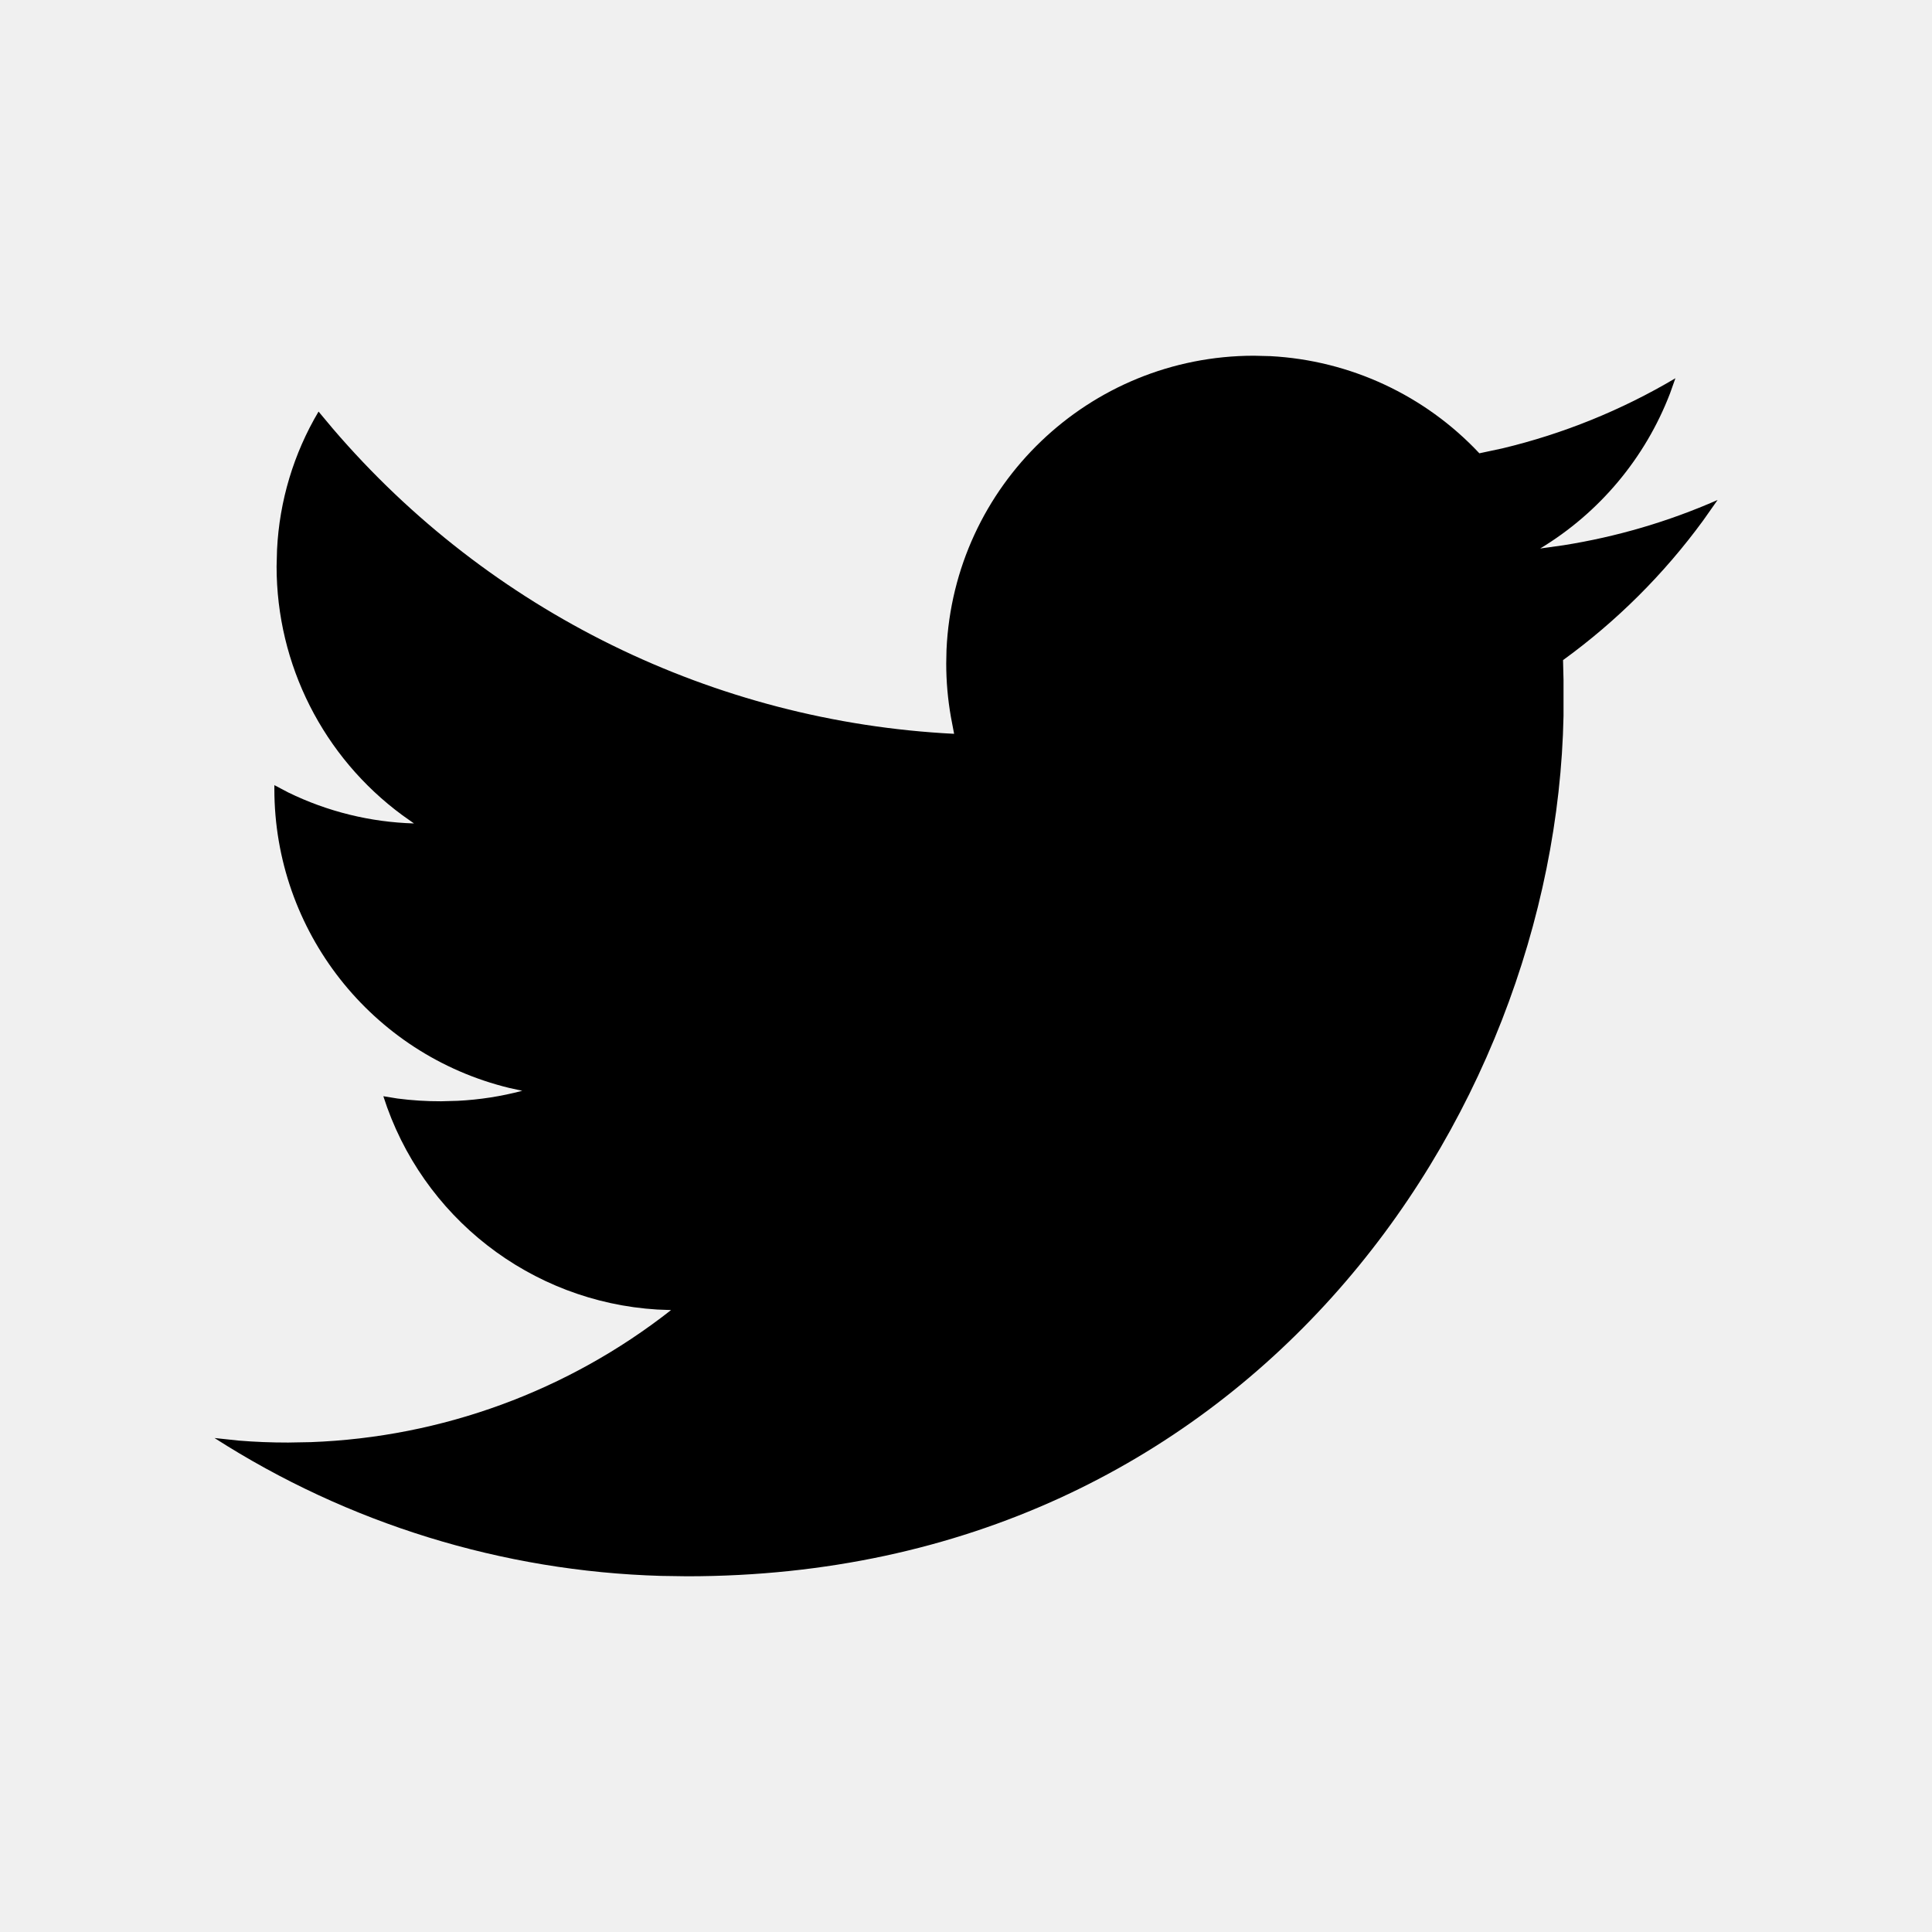
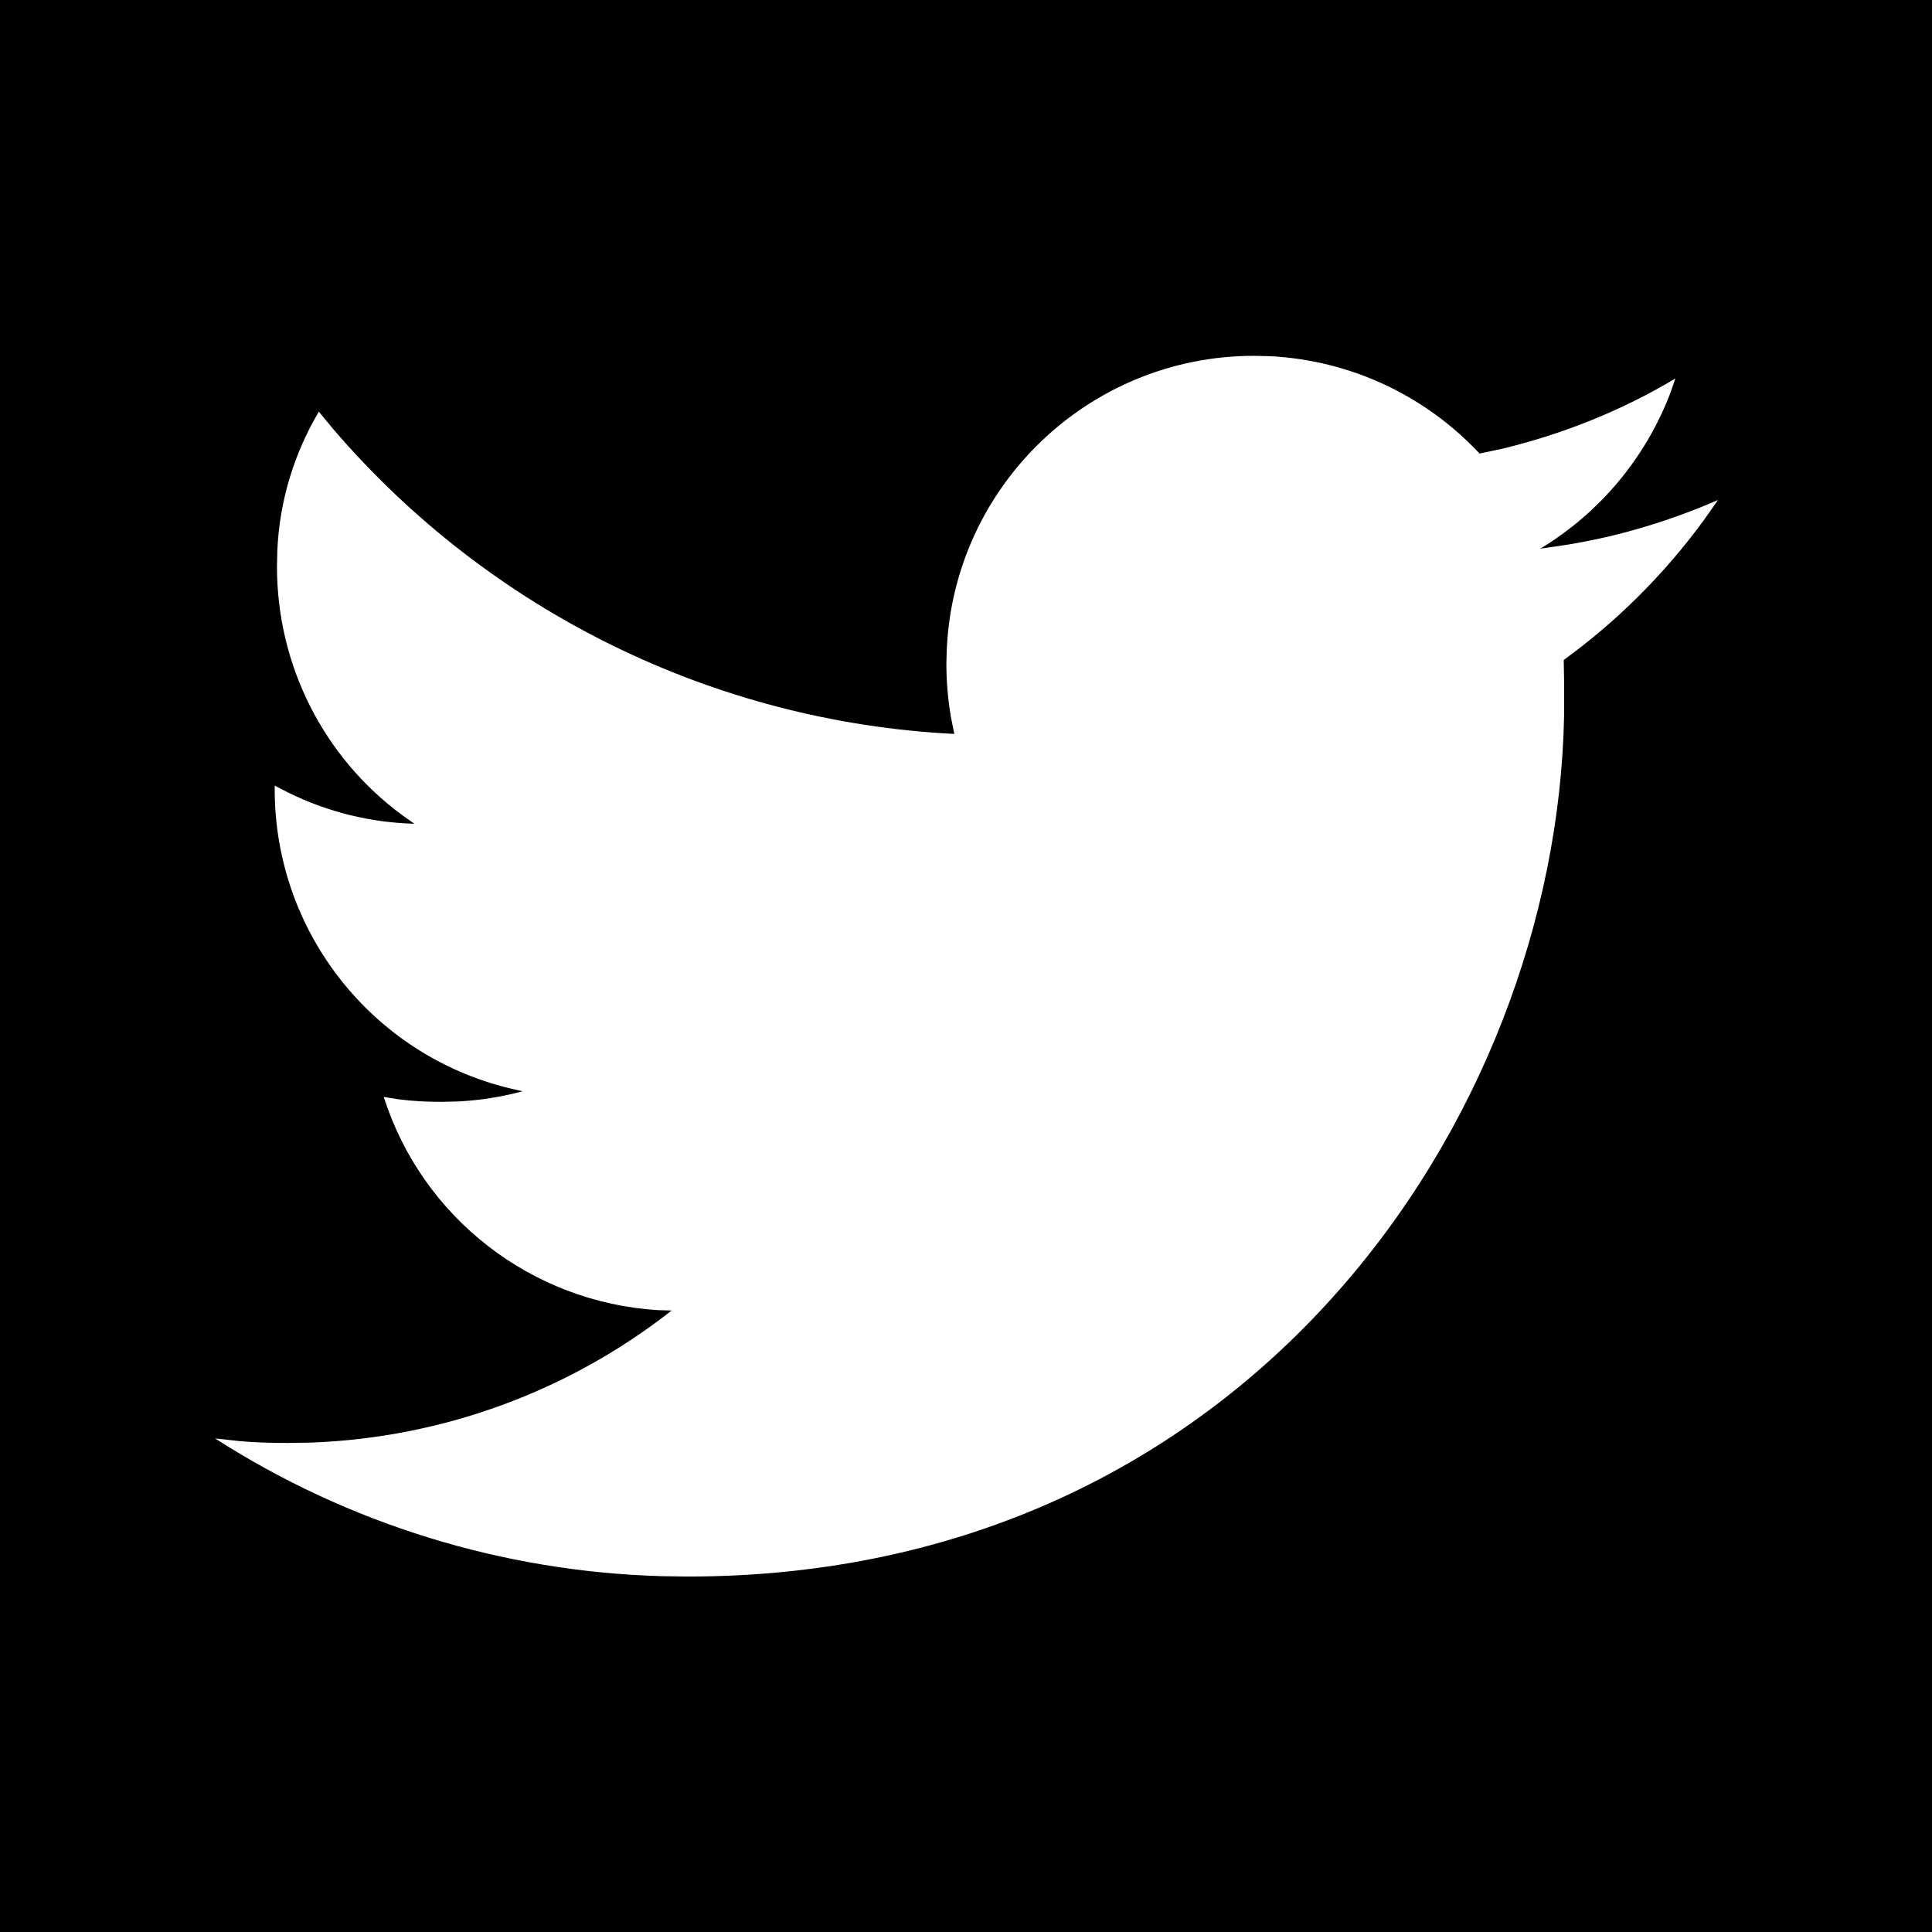
- <svg xmlns="http://www.w3.org/2000/svg" viewBox="0 0 512 512">
-   <defs>
-     <style>.cls-1{fill-rule:evenodd;}</style>
-   </defs>
-   <g id="Livello_15" data-name="Livello 15">
-     <path class="cls-1" d="M332.3,94.27l4.38.11a81.85,81.85,0,0,1,55.37,25.75l6.12-1.31A165.31,165.31,0,0,0,444,100.24l-1.42,4a82.63,82.63,0,0,1-34.42,41.12l6.16-.86a165.91,165.91,0,0,0,40.86-12l-3.83,5.44a168.88,168.88,0,0,1-37.13,37l.13,5.26,0,5.27,0,4.26c-2.13,106.82-84.13,228-232.27,228l-6.9-.1A231.61,231.61,0,0,1,56.85,381.09l6.41.68q6.46.53,13.11.52l6-.11a164.35,164.35,0,0,0,95.47-35l-3.69-.14a81.38,81.38,0,0,1-72.56-56.53l3.74.61a87.21,87.21,0,0,0,11.56.73l4.4-.12a83.22,83.22,0,0,0,17.12-2.66l-3.48-.76a81.54,81.54,0,0,1-62.22-79.24v-1l3.7,1.95a81.32,81.32,0,0,0,33.3,8.2l-3.08-2.18a81.85,81.85,0,0,1-33.33-65.93l.12-4.46a79.23,79.23,0,0,1,11-36.58l3.83,4.58a232.2,232.2,0,0,0,164.6,80.82L252,190a81.61,81.61,0,0,1-1.24-14.19l.07-3.55A81.59,81.59,0,0,1,332.3,94.27Z" />
+ <svg xmlns="http://www.w3.org/2000/svg" version="1.1" id="Livello_1" x="0px" y="0px" viewBox="0 0 512 512" style="enable-background:new 0 0 512 512;" xml:space="preserve">
+   <style type="text/css">
+ 	.st0{fill-rule:evenodd;clip-rule:evenodd;}
+ 	.st1{fill-rule:evenodd;clip-rule:evenodd;fill:#FFFFFF;}
+ </style>
+   <rect x="-36" y="-22" class="st0" width="593.5" height="593.5" />
+   <g id="Livello_15">
+     <path class="st1" d="M332.3,94.3l4.4,0.1c21.1,1.1,40.9,10.3,55.4,25.8l6.1-1.3c16.1-3.9,31.6-10.1,45.8-18.6l-1.4,4   c-6.6,17.2-18.7,31.6-34.4,41.1l6.2-0.9c14.1-2.2,27.8-6.3,40.9-12l-3.8,5.4c-10.4,14.2-22.9,26.7-37.1,37l0.1,5.3v5.3v4.3   c-2.1,106.8-84.1,228-232.3,228l-6.9-0.1c-42-1.2-82.9-13.8-118.3-36.5l6.4,0.7c4.3,0.4,8.7,0.5,13.1,0.5l6-0.1   c34.7-1.3,68.1-13.5,95.5-35l-3.7-0.1c-33.5-2.1-62.4-24.5-72.6-56.5l3.7,0.6c3.8,0.5,7.7,0.7,11.6,0.7l4.4-0.1   c5.8-0.3,11.5-1.2,17.1-2.7l-3.5-0.8c-36.5-8.9-62.2-41.6-62.2-79.2v-1l3.7,1.9c10.4,5.1,21.7,7.9,33.3,8.2l-3.1-2.2   c-21-15.4-33.3-39.9-33.3-65.9l0.1-4.5c0.6-12.9,4.4-25.5,11-36.6l3.8,4.6c41.5,48.4,101,77.6,164.6,80.8L252,190   c-0.8-4.7-1.2-9.4-1.2-14.2l0.1-3.6C252.8,128.7,288.7,94.3,332.3,94.3z" />
  </g>
</svg>
